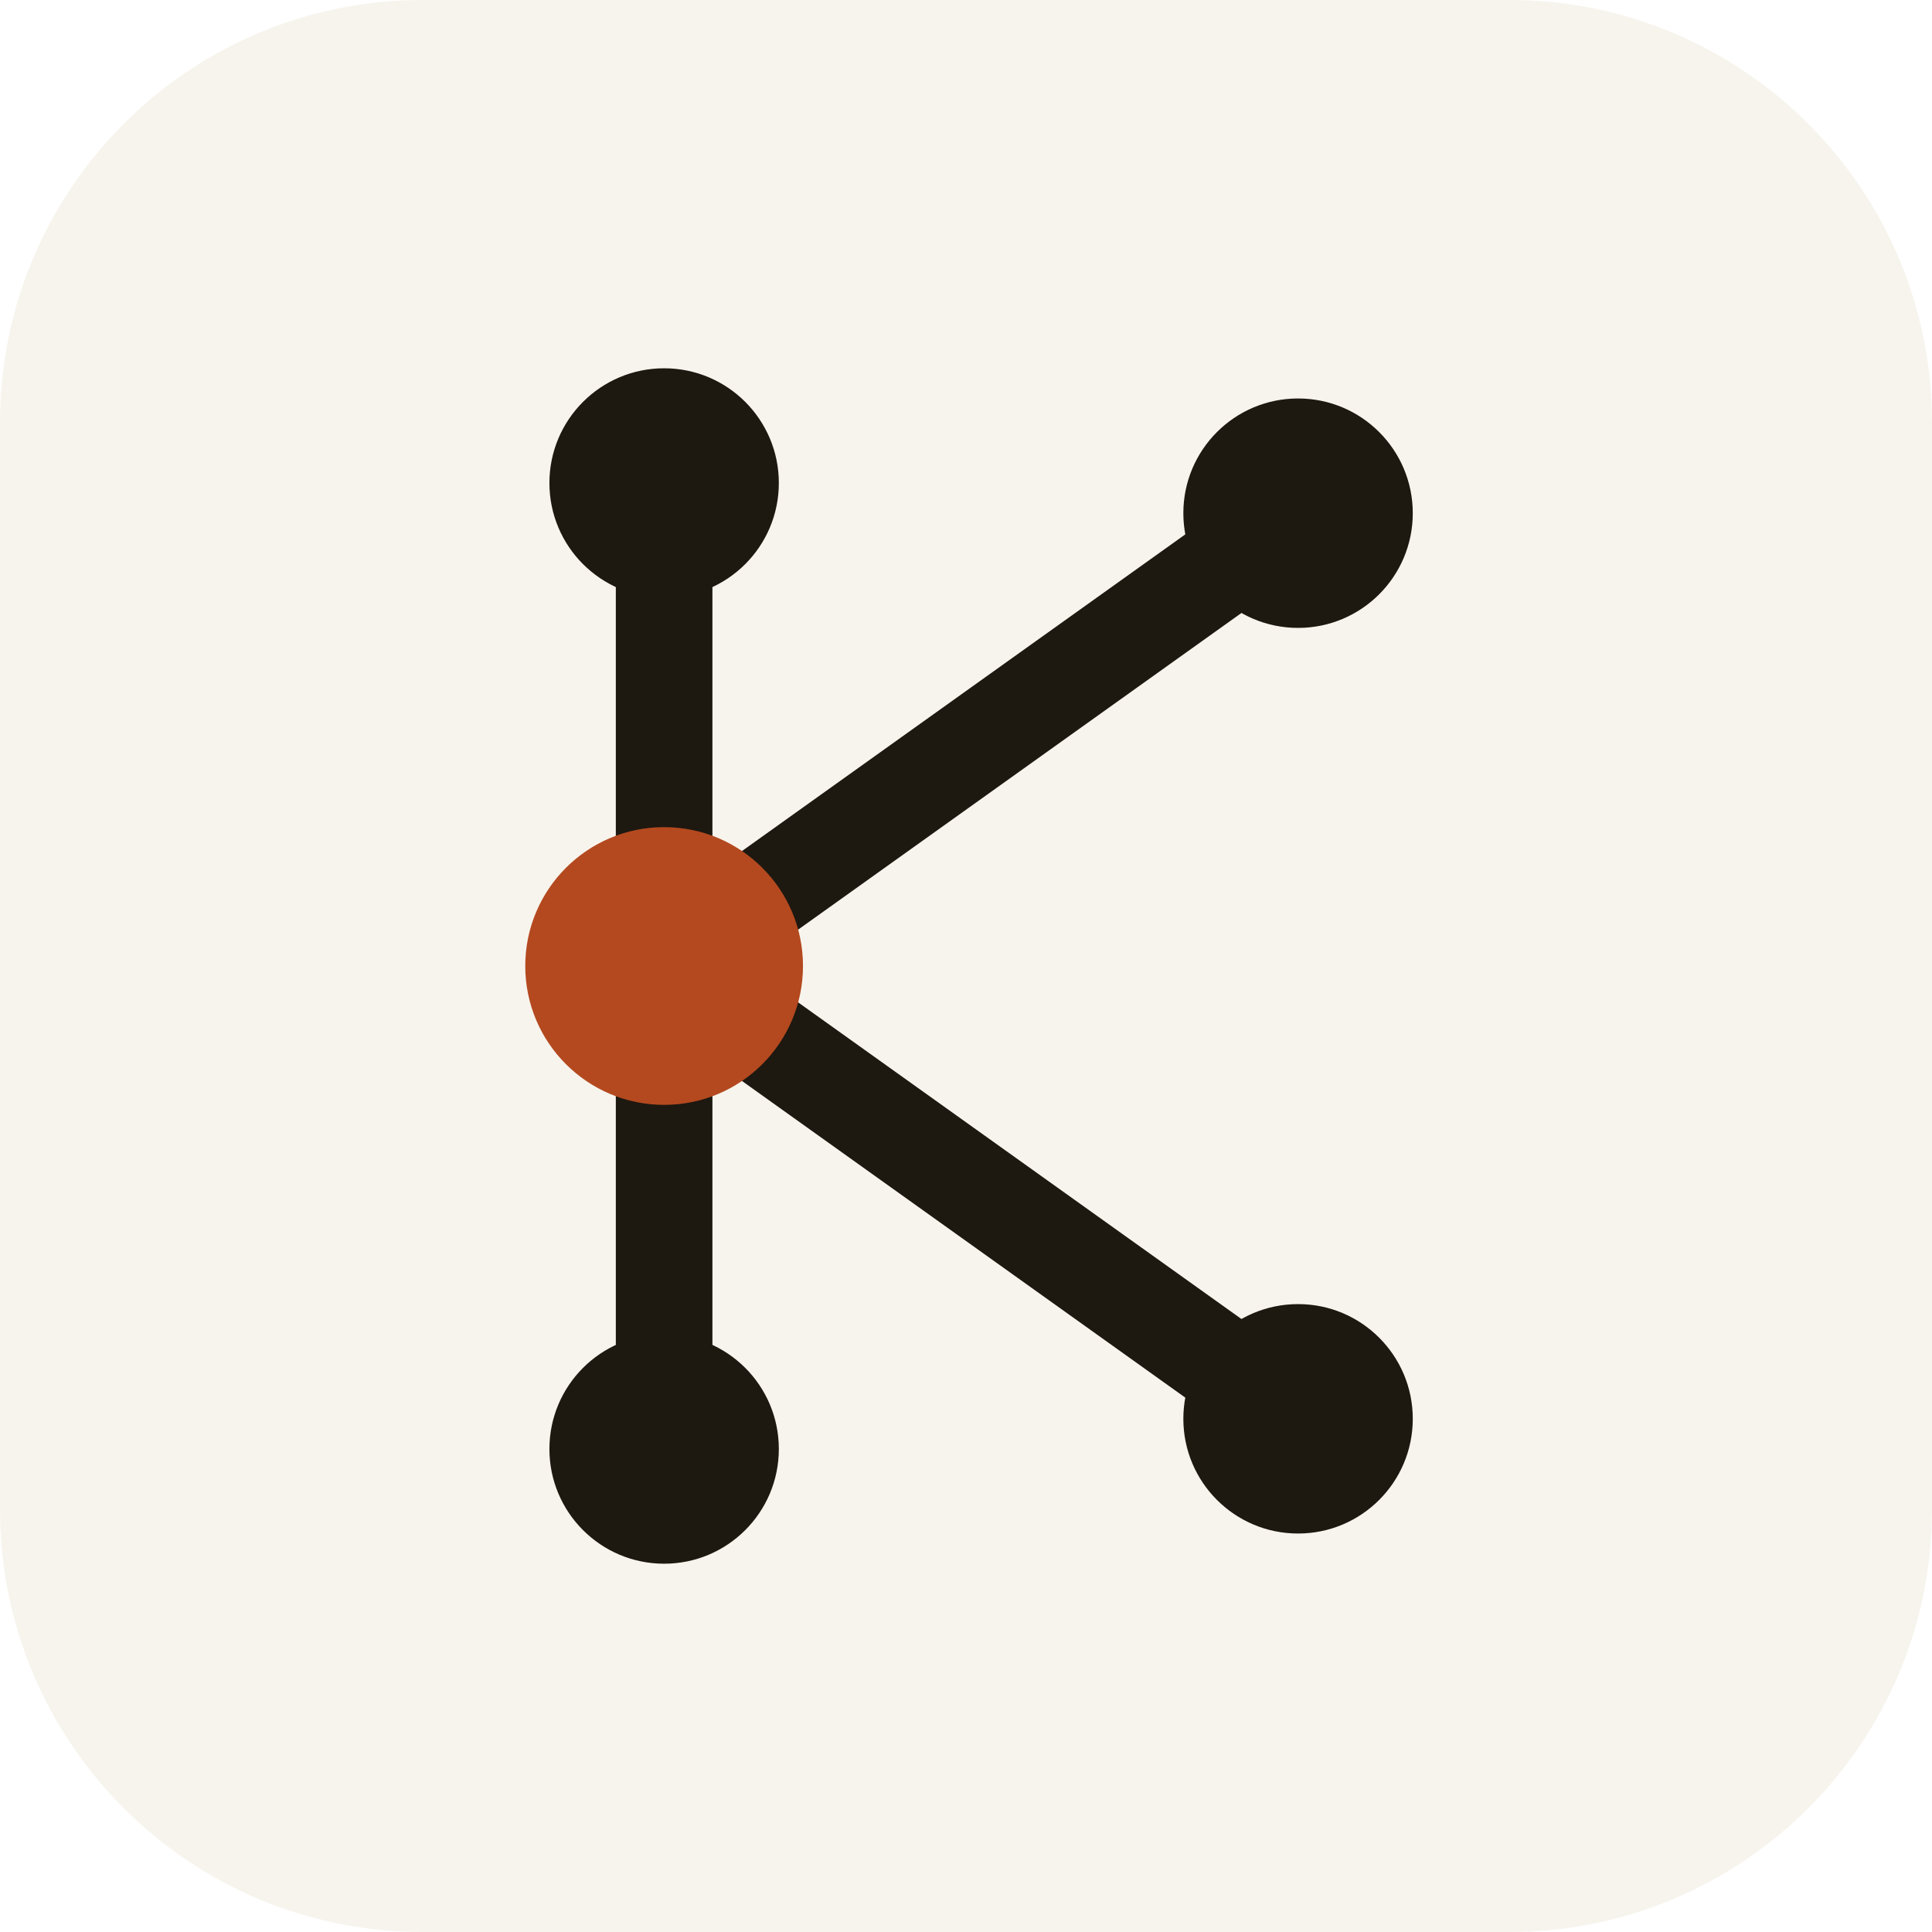
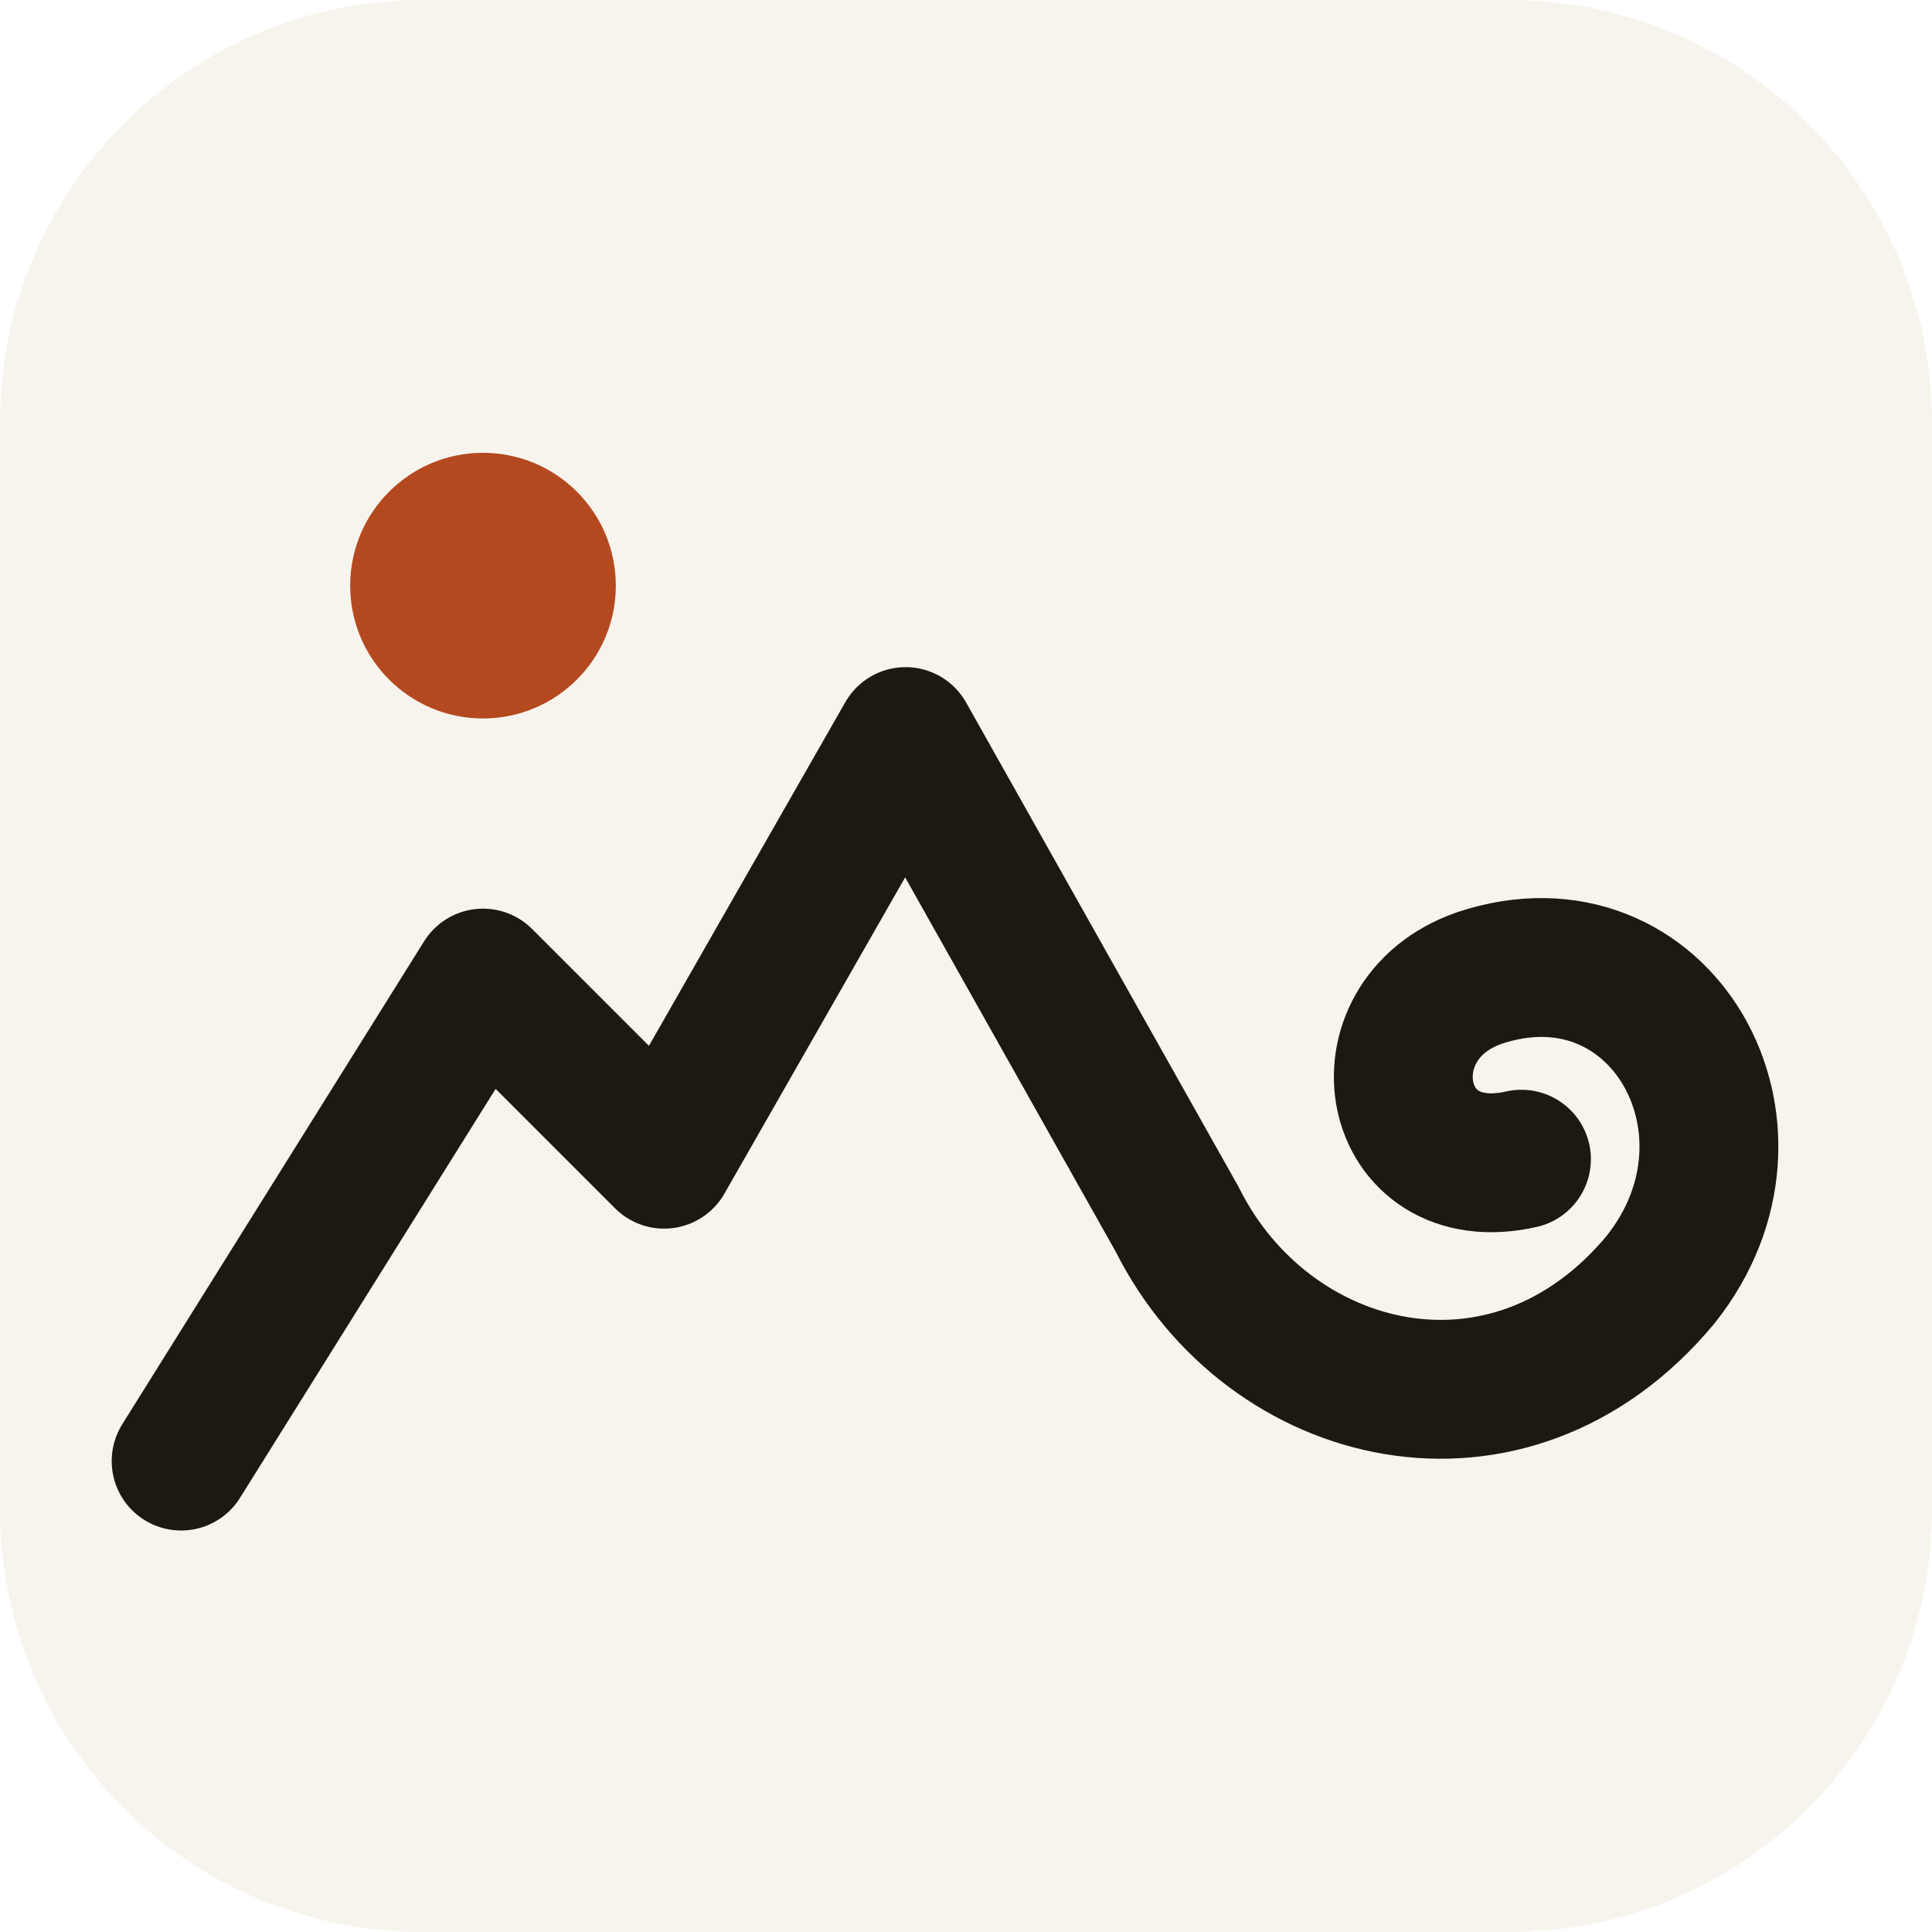
<svg xmlns="http://www.w3.org/2000/svg" width="800" height="800" viewBox="0 0 32 32" aria-hidden="true">
  <style>
    .paper { fill: #F7F4ED; }
    .ink { stroke: #1D1810; }
-     .ink-dot { fill: #1D1810; }
    @media (prefers-color-scheme: dark) {
      .paper { fill: #171411; }
      .ink { stroke: #F1EBDD; }
-       .ink-dot { fill: #F1EBDD; }
    }
  </style>
  <rect class="paper" width="32" height="32" rx="7" />
-   <path class="ink" d="M11 8v16M11 16 21.5 8.5M11 16l10.5 7.5" fill="none" stroke-width="1.6" stroke-linecap="round" />
-   <circle class="ink-dot" cx="11" cy="8" r="1.9" />
-   <circle class="ink-dot" cx="11" cy="24" r="1.9" />
-   <circle class="ink-dot" cx="21.5" cy="8.5" r="1.9" />
-   <circle class="ink-dot" cx="21.5" cy="23.5" r="1.9" />
-   <circle cx="11" cy="16" r="2.3" fill="#B4491F" />
+   <path class="ink" d="M3 24.2 8 16.2l3 3 4-7 4.5 8c1.5 3 5.5 4 8 1 2-2.5 0-6-3-5-2 .7-1.5 3.5.7 3" fill="none" stroke-width="2.3" stroke-linecap="round" stroke-linejoin="round" />
+   <circle cx="8" cy="9.7" r="2.2" fill="#B4491F" />
</svg>
